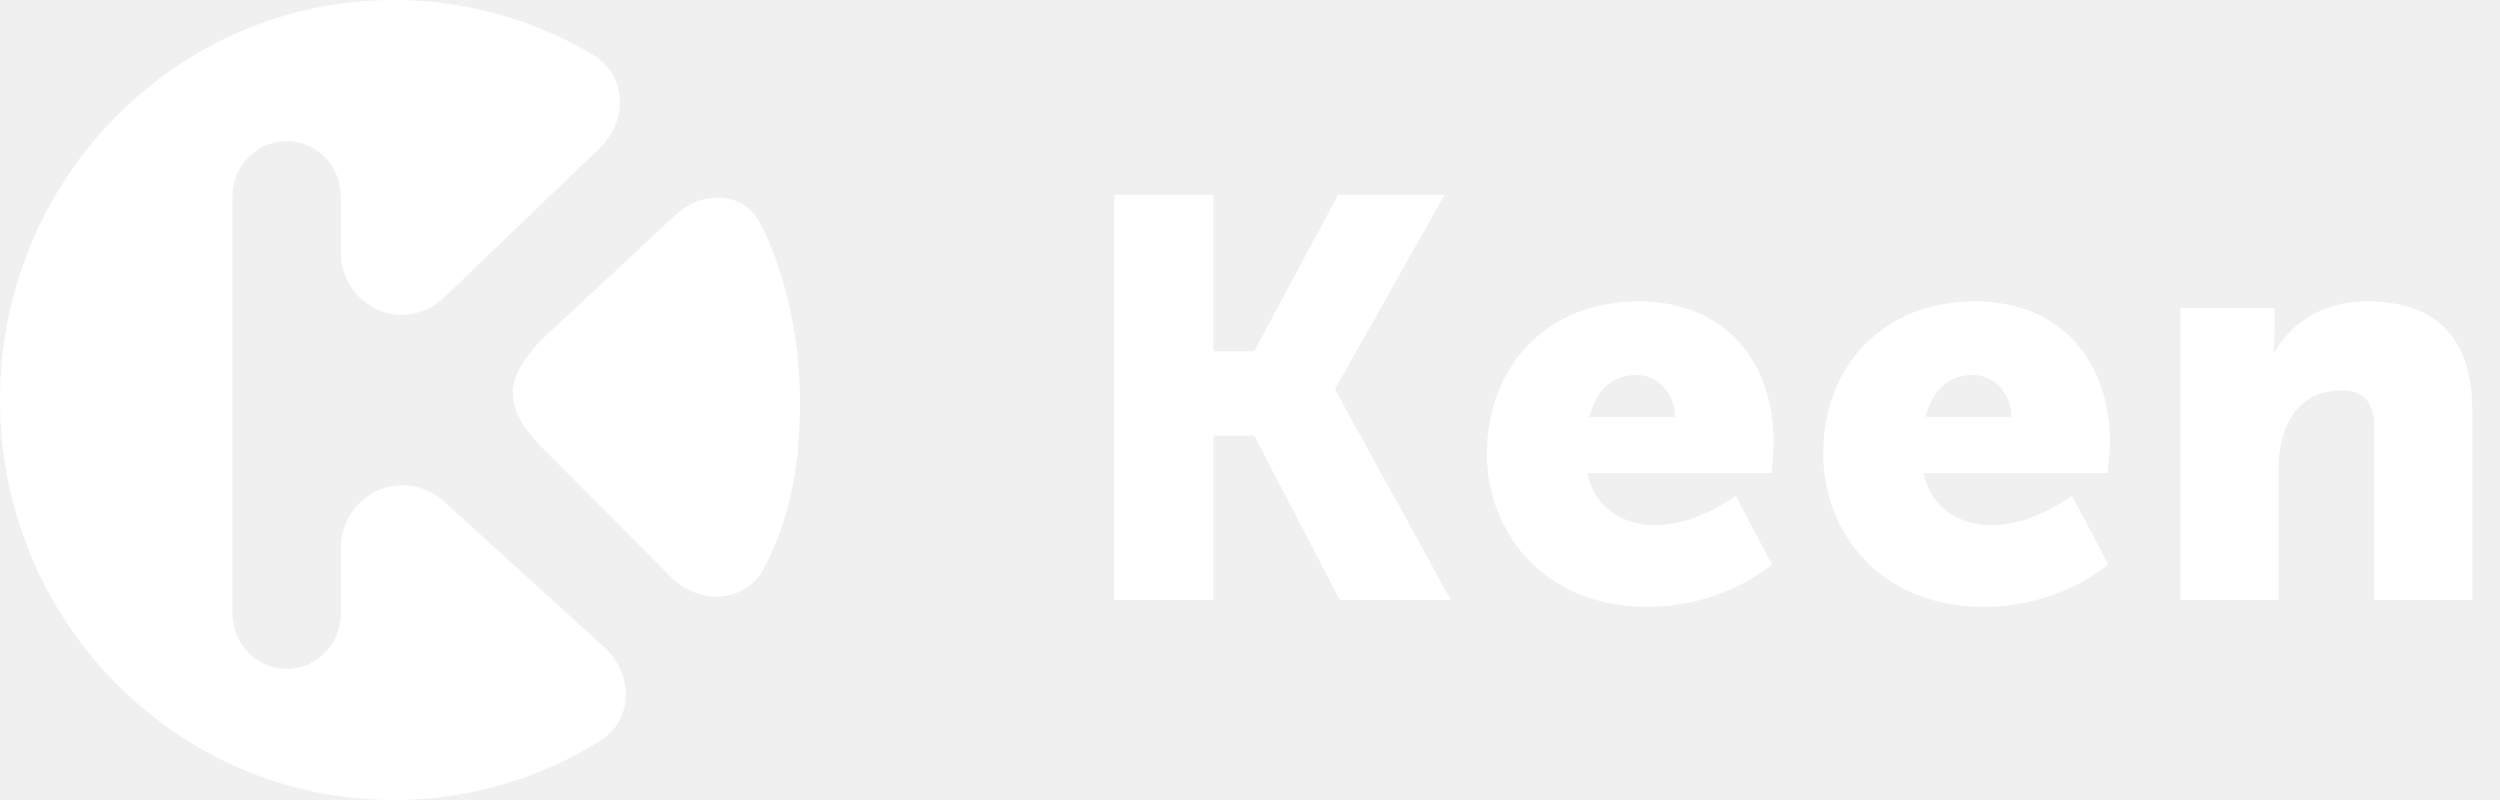
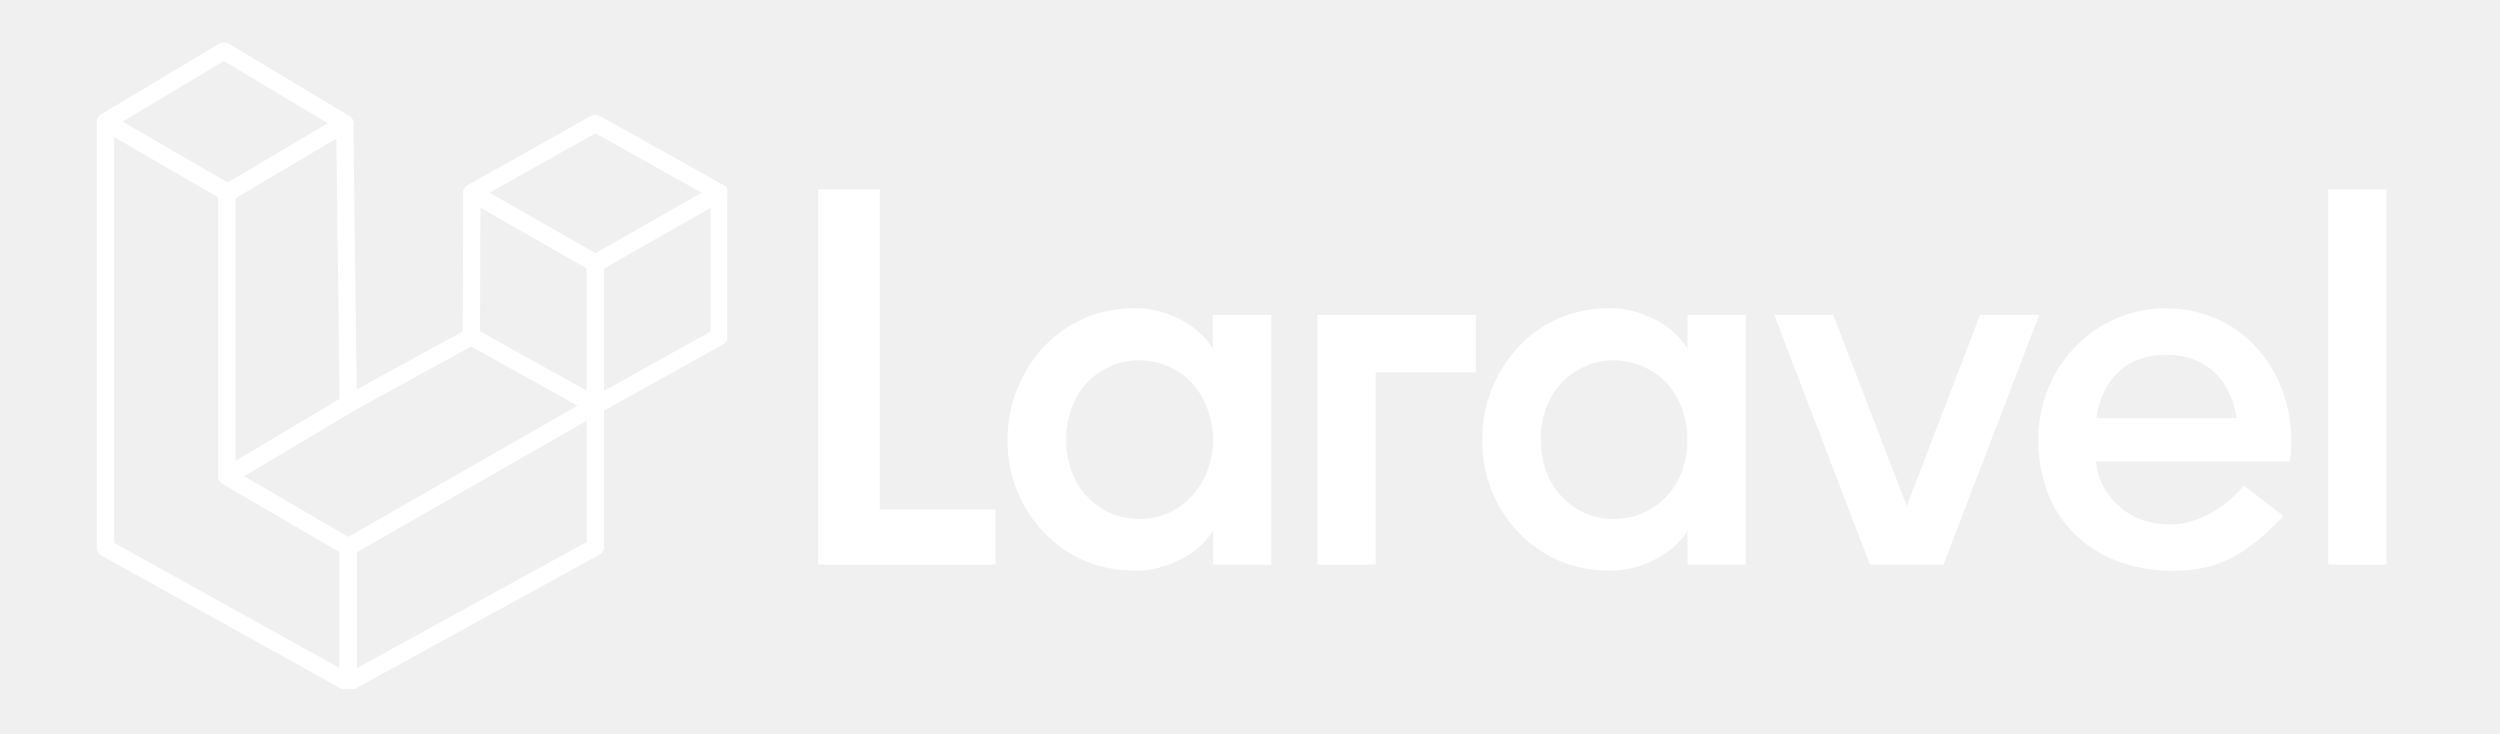
- <svg xmlns="http://www.w3.org/2000/svg" width="75" height="24" viewBox="0 0 75 24" fill="none">
-   <g clip-path="url(#clip0_4121_214)">
-     <path d="M33.428 18H36.403V13.07H37.627L40.194 18H43.526L40.058 11.693V11.659L43.339 5.845H40.143L37.627 10.537H36.403V5.845H33.428V18ZM44.607 13.614C44.607 15.943 46.29 18.204 49.418 18.204C51.747 18.204 53.158 16.929 53.158 16.929L52.07 14.872C52.07 14.872 50.914 15.756 49.656 15.756C48.721 15.756 47.837 15.263 47.616 14.192H53.141C53.141 14.192 53.209 13.563 53.209 13.274C53.209 10.843 51.747 9.041 49.163 9.041C46.341 9.041 44.607 11.047 44.607 13.614ZM47.684 12.509C47.837 11.863 48.245 11.251 49.095 11.251C49.792 11.251 50.251 11.846 50.251 12.509H47.684ZM54.696 13.614C54.696 15.943 56.379 18.204 59.507 18.204C61.836 18.204 63.247 16.929 63.247 16.929L62.159 14.872C62.159 14.872 61.003 15.756 59.745 15.756C58.81 15.756 57.926 15.263 57.705 14.192H63.23C63.23 14.192 63.298 13.563 63.298 13.274C63.298 10.843 61.836 9.041 59.252 9.041C56.43 9.041 54.696 11.047 54.696 13.614ZM57.773 12.509C57.926 11.863 58.334 11.251 59.184 11.251C59.881 11.251 60.34 11.846 60.34 12.509H57.773ZM65.414 18H68.355V14.124C68.355 13.699 68.406 13.308 68.525 12.968C68.78 12.22 69.341 11.71 70.259 11.71C70.905 11.71 71.228 12.05 71.228 12.866V18H74.169V12.322C74.169 9.857 72.792 9.041 71.024 9.041C69.477 9.041 68.644 9.874 68.236 10.554H68.202C68.202 10.554 68.236 10.299 68.236 10.01V9.245H65.414V18Z" fill="white" />
-     <path fill-rule="evenodd" clip-rule="evenodd" d="M20.134 17.319C20.97 18.157 22.374 18.099 22.92 17.049C23.8 15.358 24 13.714 24 12C24 10.256 23.607 8.266 22.808 6.702C22.315 5.737 21.064 5.703 20.271 6.441L16.207 10.229C15.109 11.41 15.109 12.197 16.207 13.377L20.134 17.319ZM18.134 19.422C19.002 20.212 19.011 21.593 18.016 22.217C16.214 23.348 14.09 24 11.816 24C5.29 24 0 18.627 0 12C0 5.373 5.29 0 11.816 0C14.003 0 16.051 0.603 17.808 1.655C18.812 2.256 18.837 3.631 17.993 4.441L13.313 8.935C12.974 9.261 12.524 9.443 12.057 9.443C11.046 9.443 10.228 8.611 10.228 7.585V5.902C10.228 4.979 9.499 4.232 8.6 4.232C7.702 4.232 6.973 4.979 6.973 5.902V18.395C6.973 19.318 7.702 20.066 8.6 20.066C9.499 20.066 10.228 19.318 10.228 18.395V16.436C10.228 15.398 11.056 14.557 12.077 14.557C12.533 14.557 12.972 14.728 13.311 15.036L18.134 19.422Z" fill="white" />
-   </g>
+ <svg xmlns="http://www.w3.org/2000/svg" width="150" zoomAndPan="magnify" viewBox="0 0 112.5 33" height="44" preserveAspectRatio="xMidYMid meet" version="1.0">
  <defs>
-     <clipPath id="clip0_4121_214">
-       <rect width="75" height="24" fill="white" />
+     <clipPath id="1171b22cfd">
+       <path d="M 4.352 1.883 L 16 1.883 L 16 10 L 4.352 10 Z M 4.352 1.883 " clip-rule="nonzero" />
+     </clipPath>
+     <clipPath id="22776690ac">
+       <path d="M 4.352 5 L 17 5 L 17 31.004 L 4.352 31.004 Z M 4.352 5 " clip-rule="nonzero" />
+     </clipPath>
+     <clipPath id="be0c4b3071">
+       <path d="M 15 17 L 28 17 L 28 31.004 L 15 31.004 Z M 15 17 " clip-rule="nonzero" />
+     </clipPath>
+     <clipPath id="fe677503c7">
+       <path d="M 26 8 L 32.727 8 L 32.727 19 L 26 19 Z M 26 8 " clip-rule="nonzero" />
+     </clipPath>
+     <clipPath id="f5b0c9c95c">
+       <path d="M 20 5 L 32.727 5 L 32.727 13 L 20 13 Z M 20 5 " clip-rule="nonzero" />
+     </clipPath>
+     <clipPath id="4e81e2616b">
+       <path d="M 36.566 8.527 L 107.5 8.527 L 107.5 26 L 36.566 26 Z M 36.566 8.527 " clip-rule="nonzero" />
    </clipPath>
  </defs>
+   <g clip-path="url(#1171b22cfd)">
+     <path fill="#ffffff" d="M 10.246 9.059 C 10.18 9.059 10.109 9.043 10.051 9.008 L 10.012 8.984 L 4.547 5.816 C 4.43 5.75 4.355 5.621 4.355 5.484 C 4.355 5.348 4.426 5.219 4.543 5.148 L 9.879 1.957 C 10.004 1.887 10.156 1.887 10.277 1.957 L 15.715 5.219 C 15.832 5.289 15.906 5.414 15.902 5.551 C 15.902 5.688 15.832 5.816 15.715 5.887 L 10.441 9.004 C 10.383 9.043 10.312 9.059 10.246 9.059 Z M 5.508 5.477 L 10.242 8.223 L 14.758 5.551 L 10.078 2.746 Z M 5.508 5.477 " fill-opacity="1" fill-rule="nonzero" />
+   </g>
+   <g clip-path="url(#22776690ac)">
+     <path fill="#ffffff" d="M 15.672 31.109 C 15.605 31.109 15.543 31.094 15.484 31.062 L 4.555 24.996 C 4.434 24.926 4.355 24.797 4.355 24.656 L 4.355 5.48 C 4.355 5.344 4.43 5.215 4.551 5.145 C 4.672 5.074 4.816 5.078 4.938 5.145 L 10.402 8.312 C 10.523 8.383 10.594 8.512 10.594 8.648 L 10.594 21.211 L 15.867 24.281 C 15.984 24.352 16.059 24.48 16.059 24.617 L 16.059 30.723 C 16.059 30.859 15.988 30.988 15.867 31.055 C 15.809 31.094 15.738 31.109 15.672 31.109 Z M 5.133 24.426 L 15.281 30.062 L 15.281 24.84 L 10.012 21.77 C 9.891 21.699 9.82 21.574 9.82 21.434 L 9.82 8.875 L 5.133 6.156 Z M 5.133 24.426 " fill-opacity="1" fill-rule="nonzero" />
+   </g>
+   <path fill="#ffffff" d="M 10.207 21.824 C 10.141 21.824 10.074 21.805 10.016 21.773 C 9.895 21.703 9.82 21.574 9.82 21.434 L 9.82 8.648 C 9.82 8.512 9.895 8.383 10.012 8.312 C 10.062 8.285 10.117 8.266 10.176 8.262 L 15.316 5.219 C 15.438 5.145 15.586 5.145 15.707 5.211 C 15.828 5.281 15.902 5.406 15.902 5.547 L 16.059 18.172 C 16.062 18.312 15.988 18.441 15.871 18.512 L 10.406 21.77 C 10.344 21.805 10.277 21.824 10.207 21.824 Z M 10.594 8.914 L 10.594 20.75 L 15.281 17.957 L 15.137 6.227 Z M 10.594 8.914 " fill-opacity="1" fill-rule="nonzero" />
+   <g clip-path="url(#be0c4b3071)">
+     <path fill="#ffffff" d="M 15.672 31.109 C 15.602 31.109 15.535 31.094 15.473 31.055 C 15.355 30.984 15.281 30.859 15.281 30.723 L 15.281 24.617 C 15.281 24.48 15.355 24.352 15.477 24.281 L 26.602 17.914 C 26.719 17.848 26.867 17.848 26.988 17.918 C 27.105 17.984 27.18 18.113 27.18 18.254 L 27.18 24.617 C 27.18 24.762 27.105 24.891 26.98 24.957 L 15.859 31.062 C 15.801 31.094 15.734 31.109 15.672 31.109 Z M 16.059 24.844 L 16.059 30.066 L 26.402 24.387 L 26.402 18.922 Z M 16.059 24.844 " fill-opacity="1" fill-rule="nonzero" />
+   </g>
+   <path fill="#ffffff" d="M 15.672 25.008 C 15.602 25.008 15.535 24.988 15.477 24.953 L 10.012 21.77 C 9.895 21.703 9.82 21.574 9.82 21.438 C 9.816 21.301 9.891 21.172 10.008 21.102 L 15.473 17.844 C 15.477 17.84 15.48 17.84 15.484 17.836 L 21.027 14.805 C 21.145 14.738 21.285 14.738 21.402 14.805 L 26.98 17.914 C 27.105 17.98 27.18 18.109 27.18 18.25 C 27.184 18.391 27.105 18.52 26.984 18.59 L 15.863 24.953 C 15.805 24.988 15.738 25.008 15.672 25.008 Z M 10.973 21.43 L 15.672 24.168 L 26.004 18.258 L 21.211 15.586 L 15.863 18.516 Z M 10.973 21.43 " fill-opacity="1" fill-rule="nonzero" />
+   <path fill="#ffffff" d="M 26.793 18.641 C 26.727 18.641 26.664 18.625 26.605 18.59 L 21.023 15.484 C 20.902 15.414 20.824 15.285 20.824 15.145 L 20.844 8.672 C 20.844 8.531 20.918 8.406 21.039 8.336 C 21.156 8.266 21.305 8.266 21.426 8.336 L 26.984 11.512 C 27.105 11.582 27.18 11.711 27.18 11.848 L 27.18 18.254 C 27.18 18.391 27.109 18.516 26.988 18.586 C 26.93 18.621 26.859 18.641 26.793 18.641 Z M 21.602 14.918 L 26.402 17.59 L 26.402 12.074 L 21.617 9.34 Z M 21.602 14.918 " fill-opacity="1" fill-rule="nonzero" />
+   <g clip-path="url(#fe677503c7)">
+     <path fill="#ffffff" d="M 26.793 18.641 C 26.723 18.641 26.656 18.621 26.598 18.586 C 26.477 18.516 26.402 18.391 26.402 18.254 L 26.402 11.848 C 26.402 11.711 26.48 11.582 26.602 11.512 L 32.18 8.336 C 32.301 8.266 32.449 8.266 32.566 8.336 C 32.688 8.406 32.762 8.535 32.762 8.672 L 32.762 15.145 C 32.762 15.285 32.684 15.414 32.562 15.484 L 26.98 18.59 C 26.922 18.625 26.859 18.641 26.793 18.641 Z M 27.18 12.074 L 27.18 17.59 L 31.984 14.914 L 31.984 9.34 Z M 27.18 12.074 " fill-opacity="1" fill-rule="nonzero" />
+   </g>
+   <g clip-path="url(#f5b0c9c95c)">
+     <path fill="#ffffff" d="M 26.793 12.238 C 26.727 12.238 26.66 12.219 26.602 12.188 L 21.039 9.008 C 20.918 8.938 20.844 8.809 20.844 8.672 C 20.844 8.531 20.918 8.402 21.043 8.332 L 26.602 5.211 C 26.719 5.145 26.863 5.145 26.98 5.211 L 32.562 8.332 C 32.684 8.402 32.762 8.531 32.762 8.672 C 32.762 8.809 32.688 8.941 32.562 9.008 L 26.984 12.188 C 26.926 12.219 26.859 12.238 26.793 12.238 Z M 22.02 8.676 L 26.793 11.402 L 31.582 8.676 L 26.793 5.996 Z M 22.02 8.676 " fill-opacity="1" fill-rule="nonzero" />
+   </g>
+   <g clip-path="url(#4e81e2616b)">
+     <path fill="#ffffff" d="M 39.59 8.527 L 39.59 22.922 L 44.797 22.922 L 44.797 25.402 L 36.816 25.402 L 36.816 8.527 Z M 54.574 15.684 L 54.574 14.168 L 57.211 14.168 L 57.211 25.406 L 54.59 25.406 L 54.59 23.883 C 54.227 24.445 53.727 24.883 53.078 25.195 C 52.43 25.523 51.766 25.68 51.109 25.68 C 50.254 25.68 49.473 25.523 48.77 25.215 C 48.07 24.91 47.465 24.48 46.945 23.926 C 46.434 23.375 46.035 22.754 45.758 22.055 C 45.473 21.324 45.332 20.566 45.34 19.781 C 45.34 18.992 45.484 18.238 45.766 17.531 C 46.039 16.824 46.434 16.191 46.953 15.633 C 47.465 15.074 48.07 14.645 48.762 14.336 C 49.473 14.023 50.262 13.867 51.105 13.867 C 51.762 13.867 52.414 14.031 53.066 14.348 C 53.715 14.672 54.215 15.109 54.562 15.672 Z M 54.34 21.16 C 54.504 20.719 54.59 20.258 54.59 19.785 C 54.59 19.301 54.5 18.852 54.34 18.414 C 54.188 17.988 53.965 17.609 53.664 17.27 C 53.367 16.945 53.016 16.691 52.617 16.508 C 52.184 16.309 51.73 16.211 51.254 16.215 C 50.754 16.215 50.305 16.32 49.906 16.516 C 49.512 16.699 49.164 16.949 48.867 17.27 C 48.57 17.605 48.352 17.988 48.207 18.414 C 48.051 18.859 47.973 19.316 47.977 19.785 C 47.977 20.27 48.051 20.723 48.207 21.16 C 48.355 21.598 48.582 21.973 48.867 22.285 C 49.16 22.613 49.508 22.875 49.906 23.066 C 50.305 23.254 50.754 23.352 51.254 23.352 C 51.754 23.352 52.211 23.258 52.617 23.066 C 53.02 22.879 53.367 22.621 53.664 22.289 C 53.961 21.961 54.188 21.586 54.34 21.168 Z M 59.285 25.406 L 59.285 14.168 L 66.414 14.168 L 66.414 16.754 L 61.906 16.754 L 61.906 25.402 L 59.285 25.402 Z M 75.938 15.684 L 75.938 14.168 L 78.562 14.168 L 78.562 25.406 L 75.938 25.406 L 75.938 23.883 C 75.59 24.445 75.082 24.883 74.438 25.195 C 73.785 25.523 73.129 25.68 72.465 25.68 C 71.609 25.68 70.832 25.523 70.125 25.215 C 69.426 24.91 68.82 24.48 68.301 23.926 C 67.789 23.375 67.395 22.754 67.113 22.055 C 66.832 21.324 66.691 20.566 66.703 19.781 C 66.703 18.992 66.84 18.238 67.121 17.531 C 67.395 16.824 67.793 16.191 68.309 15.633 C 68.82 15.074 69.426 14.645 70.117 14.336 C 70.832 14.023 71.617 13.867 72.461 13.867 C 73.117 13.867 73.77 14.031 74.422 14.348 C 75.07 14.672 75.574 15.109 75.918 15.672 Z M 75.699 21.16 C 75.863 20.719 75.941 20.258 75.938 19.785 C 75.938 19.301 75.855 18.852 75.699 18.414 C 75.551 17.988 75.328 17.609 75.031 17.27 C 74.73 16.945 74.375 16.691 73.973 16.508 C 73.566 16.32 73.109 16.215 72.617 16.215 C 72.117 16.215 71.668 16.32 71.262 16.516 C 70.867 16.699 70.52 16.949 70.223 17.27 C 69.926 17.605 69.707 17.988 69.562 18.414 C 69.41 18.859 69.332 19.316 69.336 19.785 C 69.336 20.27 69.414 20.723 69.562 21.16 C 69.719 21.598 69.938 21.973 70.223 22.285 C 70.52 22.613 70.863 22.875 71.262 23.066 C 71.668 23.254 72.117 23.352 72.617 23.352 C 73.117 23.352 73.566 23.258 73.977 23.066 C 74.383 22.879 74.738 22.621 75.039 22.289 C 75.332 21.957 75.555 21.586 75.707 21.168 Z M 89.102 14.168 L 91.766 14.168 L 87.457 25.406 L 84.148 25.406 L 79.84 14.168 L 82.496 14.168 L 85.805 22.773 L 89.102 14.172 Z M 97.492 13.879 C 101.07 13.879 103.512 17.051 103.051 20.762 L 94.328 20.762 C 94.328 21.723 95.312 23.598 97.637 23.598 C 99.637 23.598 100.977 21.848 100.977 21.848 L 102.75 23.223 C 101.16 24.906 99.859 25.688 97.816 25.688 C 94.184 25.688 91.723 23.379 91.723 19.773 C 91.723 16.508 94.27 13.867 97.488 13.867 Z M 94.34 18.812 L 100.648 18.812 C 100.621 18.594 100.273 15.965 97.477 15.965 C 94.664 15.965 94.363 18.602 94.34 18.812 Z M 104.77 25.387 L 104.77 8.527 L 107.391 8.527 L 107.391 25.402 L 104.77 25.402 Z M 104.77 25.387 " fill-opacity="1" fill-rule="nonzero" />
+   </g>
</svg>
